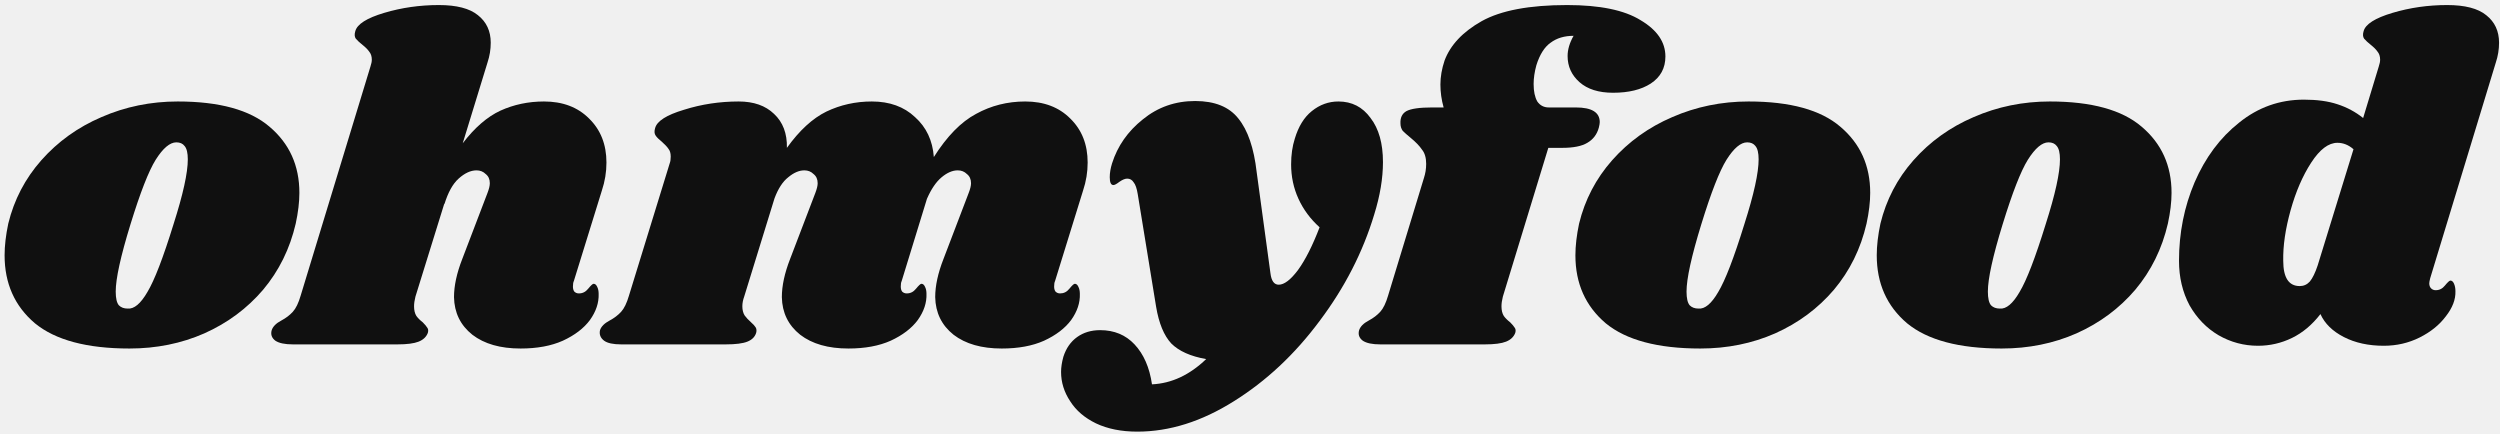
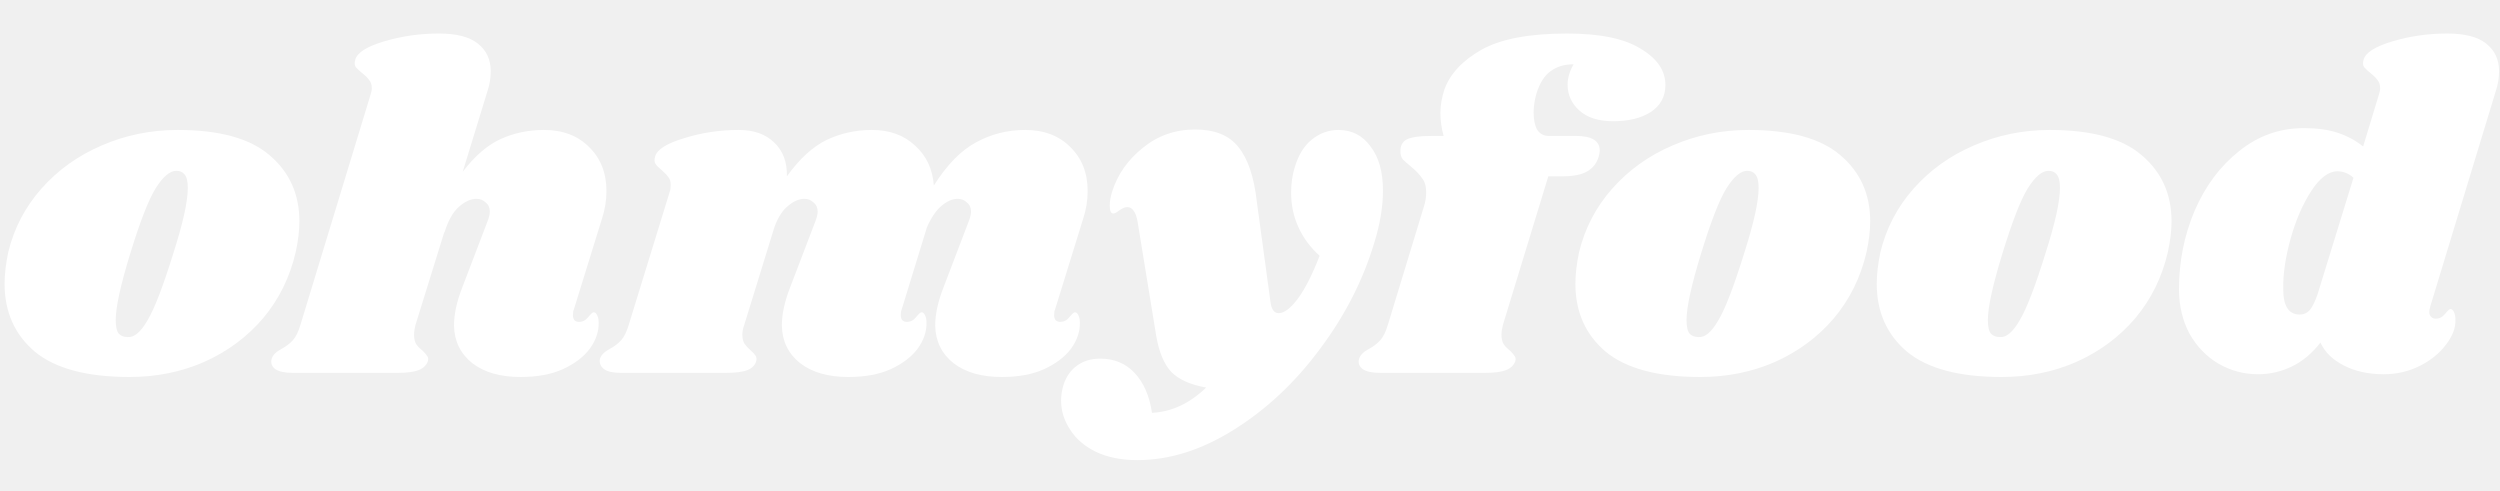
- <svg xmlns="http://www.w3.org/2000/svg" width="196" height="34" viewBox="0 0 196 34" fill="none">
-   <path d="M13.932 7.956C17.196 7.956 19.596 8.616 21.132 9.936C22.692 11.256 23.472 12.984 23.472 15.12C23.472 15.84 23.376 16.644 23.184 17.532C22.728 19.5 21.876 21.228 20.628 22.716C19.38 24.18 17.844 25.32 16.02 26.136C14.22 26.928 12.264 27.324 10.152 27.324C6.816 27.324 4.344 26.664 2.736 25.344C1.152 24 0.36 22.224 0.36 20.016C0.36 19.272 0.456 18.444 0.648 17.532C1.104 15.66 1.968 14.004 3.24 12.564C4.536 11.1 6.108 9.972 7.956 9.18C9.828 8.364 11.82 7.956 13.932 7.956ZM13.824 11.16C13.32 11.16 12.78 11.616 12.204 12.528C11.652 13.416 10.992 15.108 10.224 17.604C9.456 20.1 9.072 21.852 9.072 22.86C9.072 23.388 9.156 23.748 9.324 23.94C9.492 24.108 9.72 24.192 10.008 24.192C10.512 24.24 11.028 23.808 11.556 22.896C12.108 21.984 12.792 20.208 13.608 17.568C14.352 15.24 14.724 13.548 14.724 12.492C14.724 11.988 14.64 11.64 14.472 11.448C14.328 11.256 14.112 11.16 13.824 11.16Z" fill="#101010" />
-   <path d="M44.99 22.032C44.942 22.128 44.918 22.272 44.918 22.464C44.918 22.632 44.954 22.764 45.026 22.86C45.122 22.956 45.242 23.004 45.386 23.004C45.674 23.004 45.914 22.884 46.106 22.644C46.322 22.38 46.466 22.248 46.538 22.248C46.658 22.248 46.754 22.332 46.826 22.5C46.898 22.644 46.934 22.824 46.934 23.04C46.958 23.736 46.73 24.42 46.25 25.092C45.77 25.74 45.062 26.28 44.126 26.712C43.214 27.12 42.11 27.324 40.814 27.324C39.23 27.324 37.97 26.964 37.034 26.244C36.098 25.5 35.618 24.516 35.594 23.292C35.594 22.404 35.81 21.408 36.242 20.304L38.222 15.12C38.342 14.808 38.402 14.556 38.402 14.364C38.402 14.052 38.294 13.812 38.078 13.644C37.886 13.452 37.646 13.356 37.358 13.356C36.902 13.356 36.434 13.572 35.954 14.004C35.498 14.412 35.126 15.084 34.838 16.02V15.948L32.57 23.256C32.498 23.544 32.462 23.796 32.462 24.012C32.462 24.324 32.522 24.576 32.642 24.768C32.762 24.936 32.93 25.104 33.146 25.272C33.314 25.44 33.434 25.584 33.506 25.704C33.578 25.8 33.59 25.932 33.542 26.1C33.422 26.412 33.182 26.64 32.822 26.784C32.462 26.928 31.91 27 31.166 27H22.958C22.334 27 21.878 26.904 21.59 26.712C21.302 26.496 21.206 26.22 21.302 25.884C21.398 25.596 21.65 25.344 22.058 25.128C22.418 24.936 22.718 24.708 22.958 24.444C23.198 24.18 23.402 23.76 23.57 23.184L29.042 5.22C29.114 5.004 29.15 4.824 29.15 4.68C29.15 4.416 29.078 4.2 28.934 4.032C28.814 3.864 28.646 3.696 28.43 3.528C28.19 3.336 28.01 3.168 27.89 3.024C27.794 2.88 27.782 2.688 27.854 2.448C27.998 1.896 28.754 1.416 30.122 1.008C31.49 0.6 32.918 0.396 34.406 0.396C35.798 0.396 36.818 0.66 37.466 1.188C38.138 1.716 38.474 2.436 38.474 3.348C38.474 3.876 38.39 4.392 38.222 4.896L36.278 11.232C37.214 10.008 38.198 9.156 39.23 8.676C40.286 8.196 41.426 7.956 42.65 7.956C44.114 7.956 45.29 8.4 46.178 9.288C47.09 10.176 47.546 11.328 47.546 12.744C47.546 13.488 47.426 14.22 47.186 14.94L44.99 22.032Z" fill="#101010" />
-   <path d="M82.716 22.032C82.668 22.128 82.644 22.272 82.644 22.464C82.644 22.632 82.68 22.764 82.752 22.86C82.849 22.956 82.969 23.004 83.112 23.004C83.4 23.004 83.641 22.884 83.832 22.644C84.049 22.38 84.192 22.248 84.264 22.248C84.385 22.248 84.481 22.332 84.552 22.5C84.624 22.644 84.66 22.824 84.66 23.04C84.684 23.736 84.457 24.42 83.977 25.092C83.496 25.74 82.788 26.28 81.853 26.712C80.941 27.12 79.837 27.324 78.54 27.324C76.957 27.324 75.697 26.964 74.76 26.244C73.825 25.5 73.344 24.516 73.32 23.292C73.32 22.404 73.537 21.408 73.969 20.304L75.948 15.12C76.069 14.808 76.129 14.556 76.129 14.364C76.129 14.052 76.02 13.812 75.805 13.644C75.612 13.452 75.373 13.356 75.085 13.356C74.677 13.356 74.257 13.536 73.825 13.896C73.392 14.256 73.008 14.82 72.672 15.588L70.692 22.032C70.644 22.128 70.621 22.272 70.621 22.464C70.621 22.632 70.656 22.764 70.728 22.86C70.825 22.956 70.945 23.004 71.088 23.004C71.376 23.004 71.617 22.884 71.808 22.644C72.025 22.38 72.168 22.248 72.24 22.248C72.361 22.248 72.457 22.332 72.528 22.5C72.6 22.644 72.636 22.824 72.636 23.04C72.66 23.736 72.433 24.42 71.953 25.092C71.472 25.74 70.764 26.28 69.829 26.712C68.916 27.12 67.812 27.324 66.516 27.324C64.933 27.324 63.672 26.964 62.736 26.244C61.8 25.5 61.321 24.516 61.297 23.292C61.297 22.404 61.513 21.408 61.944 20.304L63.925 15.12C64.044 14.808 64.105 14.556 64.105 14.364C64.105 14.052 63.996 13.812 63.781 13.644C63.589 13.452 63.349 13.356 63.06 13.356C62.653 13.356 62.233 13.536 61.8 13.896C61.368 14.232 61.008 14.784 60.721 15.552L58.344 23.256C58.248 23.52 58.2 23.772 58.2 24.012C58.2 24.3 58.261 24.54 58.38 24.732C58.501 24.9 58.669 25.08 58.885 25.272C59.053 25.416 59.172 25.548 59.245 25.668C59.316 25.788 59.328 25.932 59.281 26.1C59.184 26.412 58.956 26.64 58.596 26.784C58.236 26.928 57.672 27 56.904 27H48.697C48.072 27 47.629 26.904 47.364 26.712C47.077 26.496 46.968 26.22 47.041 25.884C47.136 25.596 47.389 25.344 47.797 25.128C48.157 24.936 48.456 24.708 48.697 24.444C48.937 24.18 49.141 23.76 49.309 23.184L52.513 12.78C52.56 12.66 52.584 12.492 52.584 12.276C52.584 12.012 52.525 11.808 52.404 11.664C52.309 11.52 52.141 11.34 51.901 11.124C51.66 10.932 51.492 10.764 51.397 10.62C51.3 10.476 51.288 10.284 51.361 10.044C51.505 9.492 52.261 9.012 53.629 8.604C54.996 8.172 56.425 7.956 57.913 7.956C59.089 7.956 60.013 8.28 60.684 8.928C61.38 9.576 61.717 10.464 61.693 11.592C62.676 10.224 63.709 9.276 64.788 8.748C65.892 8.22 67.081 7.956 68.353 7.956C69.745 7.956 70.873 8.364 71.737 9.18C72.624 9.972 73.117 11.016 73.213 12.312C74.245 10.68 75.349 9.552 76.525 8.928C77.701 8.28 78.984 7.956 80.376 7.956C81.841 7.956 83.016 8.4 83.904 9.288C84.817 10.176 85.272 11.328 85.272 12.744C85.272 13.488 85.153 14.22 84.912 14.94L82.716 22.032Z" fill="#101010" />
-   <path d="M104.932 7.956C105.988 7.956 106.828 8.388 107.452 9.252C108.1 10.092 108.424 11.244 108.424 12.708C108.424 13.98 108.196 15.348 107.74 16.812C106.852 19.764 105.424 22.548 103.456 25.164C101.512 27.78 99.267 29.88 96.724 31.464C94.204 33.048 91.684 33.84 89.164 33.84C87.916 33.84 86.835 33.624 85.924 33.192C85.035 32.76 84.364 32.184 83.907 31.464C83.427 30.744 83.188 29.976 83.188 29.16C83.188 28.8 83.248 28.404 83.368 27.972C83.584 27.3 83.944 26.784 84.448 26.424C84.951 26.064 85.552 25.884 86.248 25.884C87.352 25.884 88.251 26.256 88.948 27C89.668 27.768 90.124 28.812 90.316 30.132C91.852 30.06 93.267 29.4 94.564 28.152C93.34 27.936 92.427 27.528 91.828 26.928C91.251 26.304 90.856 25.344 90.639 24.048L89.2 15.228C89.127 14.772 89.019 14.46 88.876 14.292C88.755 14.1 88.588 14.004 88.372 14.004C88.204 14.004 87.999 14.088 87.76 14.256C87.543 14.424 87.388 14.508 87.291 14.508C87.1 14.508 87.004 14.304 87.004 13.896C87.004 13.56 87.064 13.2 87.183 12.816C87.615 11.448 88.42 10.296 89.596 9.36C90.772 8.4 92.139 7.92 93.7 7.92C95.236 7.92 96.364 8.376 97.084 9.288C97.828 10.2 98.308 11.604 98.524 13.5L99.603 21.42C99.675 22.02 99.891 22.32 100.252 22.32C100.684 22.32 101.188 21.936 101.764 21.168C102.34 20.376 102.904 19.26 103.456 17.82C102.736 17.172 102.184 16.428 101.8 15.588C101.416 14.748 101.224 13.848 101.224 12.888C101.224 12.144 101.32 11.472 101.512 10.872C101.8 9.912 102.244 9.192 102.844 8.712C103.468 8.208 104.164 7.956 104.932 7.956Z" fill="#101010" />
-   <path d="M122.864 0.396C125.432 0.396 127.352 0.792 128.624 1.584C129.92 2.352 130.568 3.3 130.568 4.428C130.568 5.34 130.184 6.048 129.416 6.552C128.672 7.032 127.688 7.272 126.464 7.272C125.336 7.272 124.46 6.996 123.836 6.444C123.212 5.892 122.9 5.208 122.9 4.392C122.9 3.888 123.056 3.36 123.368 2.808C122.648 2.808 122.048 2.988 121.568 3.348C121.088 3.684 120.716 4.272 120.452 5.112C120.308 5.64 120.236 6.132 120.236 6.588C120.236 7.164 120.332 7.62 120.524 7.956C120.74 8.268 121.04 8.424 121.424 8.424H123.548C124.796 8.424 125.42 8.808 125.42 9.576C125.42 9.672 125.396 9.816 125.348 10.008C125.204 10.536 124.904 10.932 124.448 11.196C124.016 11.46 123.356 11.592 122.468 11.592H121.388L117.824 23.256C117.752 23.544 117.716 23.796 117.716 24.012C117.716 24.324 117.776 24.576 117.896 24.768C118.016 24.936 118.184 25.104 118.4 25.272C118.568 25.44 118.688 25.584 118.76 25.704C118.832 25.8 118.844 25.932 118.796 26.1C118.676 26.412 118.436 26.64 118.076 26.784C117.716 26.928 117.164 27 116.42 27H108.212C107.588 27 107.132 26.904 106.844 26.712C106.556 26.496 106.46 26.22 106.556 25.884C106.652 25.596 106.904 25.344 107.312 25.128C107.672 24.936 107.972 24.708 108.212 24.444C108.452 24.18 108.656 23.76 108.824 23.184L111.632 13.968C111.752 13.608 111.812 13.236 111.812 12.852C111.812 12.372 111.704 12 111.488 11.736C111.296 11.448 110.996 11.136 110.588 10.8C110.324 10.584 110.12 10.404 109.976 10.26C109.856 10.092 109.796 9.9 109.796 9.684C109.772 9.228 109.928 8.904 110.264 8.712C110.624 8.52 111.296 8.424 112.28 8.424H113.18C113.012 7.824 112.928 7.224 112.928 6.624C112.928 6.024 113.036 5.4 113.252 4.752C113.708 3.528 114.68 2.496 116.168 1.656C117.68 0.816 119.912 0.396 122.864 0.396Z" fill="#101010" />
-   <path d="M137.084 7.956C140.348 7.956 142.748 8.616 144.284 9.936C145.844 11.256 146.624 12.984 146.624 15.12C146.624 15.84 146.528 16.644 146.336 17.532C145.88 19.5 145.028 21.228 143.78 22.716C142.532 24.18 140.996 25.32 139.172 26.136C137.372 26.928 135.416 27.324 133.304 27.324C129.968 27.324 127.496 26.664 125.888 25.344C124.304 24 123.512 22.224 123.512 20.016C123.512 19.272 123.608 18.444 123.8 17.532C124.256 15.66 125.12 14.004 126.392 12.564C127.688 11.1 129.26 9.972 131.108 9.18C132.98 8.364 134.972 7.956 137.084 7.956ZM136.976 11.16C136.472 11.16 135.932 11.616 135.356 12.528C134.804 13.416 134.144 15.108 133.376 17.604C132.608 20.1 132.224 21.852 132.224 22.86C132.224 23.388 132.308 23.748 132.476 23.94C132.644 24.108 132.872 24.192 133.16 24.192C133.664 24.24 134.18 23.808 134.708 22.896C135.26 21.984 135.944 20.208 136.76 17.568C137.504 15.24 137.876 13.548 137.876 12.492C137.876 11.988 137.792 11.64 137.624 11.448C137.48 11.256 137.264 11.16 136.976 11.16Z" fill="#101010" />
-   <path d="M160.709 7.956C163.973 7.956 166.373 8.616 167.909 9.936C169.469 11.256 170.249 12.984 170.249 15.12C170.249 15.84 170.153 16.644 169.961 17.532C169.505 19.5 168.653 21.228 167.405 22.716C166.157 24.18 164.621 25.32 162.797 26.136C160.997 26.928 159.041 27.324 156.929 27.324C153.593 27.324 151.121 26.664 149.513 25.344C147.929 24 147.137 22.224 147.137 20.016C147.137 19.272 147.233 18.444 147.425 17.532C147.881 15.66 148.745 14.004 150.017 12.564C151.313 11.1 152.885 9.972 154.733 9.18C156.605 8.364 158.597 7.956 160.709 7.956ZM160.601 11.16C160.097 11.16 159.557 11.616 158.981 12.528C158.429 13.416 157.769 15.108 157.001 17.604C156.233 20.1 155.849 21.852 155.849 22.86C155.849 23.388 155.933 23.748 156.101 23.94C156.269 24.108 156.497 24.192 156.785 24.192C157.289 24.24 157.805 23.808 158.333 22.896C158.885 21.984 159.569 20.208 160.385 17.568C161.129 15.24 161.501 13.548 161.501 12.492C161.501 11.988 161.417 11.64 161.249 11.448C161.105 11.256 160.889 11.16 160.601 11.16Z" fill="#101010" />
-   <path d="M190.526 21.816C190.478 22.008 190.454 22.14 190.454 22.212C190.454 22.38 190.502 22.512 190.598 22.608C190.694 22.704 190.814 22.752 190.958 22.752C191.246 22.752 191.486 22.632 191.678 22.392C191.894 22.128 192.038 21.996 192.11 21.996C192.23 21.996 192.326 22.08 192.398 22.248C192.47 22.416 192.506 22.608 192.506 22.824C192.53 23.472 192.278 24.132 191.75 24.804C191.246 25.476 190.562 26.028 189.698 26.46C188.834 26.892 187.898 27.108 186.89 27.108C185.69 27.108 184.646 26.88 183.758 26.424C182.87 25.968 182.258 25.368 181.922 24.624C181.274 25.464 180.53 26.088 179.69 26.496C178.85 26.904 177.962 27.108 177.026 27.108C175.922 27.108 174.89 26.832 173.93 26.28C172.994 25.728 172.238 24.948 171.662 23.94C171.11 22.908 170.834 21.744 170.834 20.448C170.834 18.264 171.242 16.212 172.058 14.292C172.898 12.348 174.062 10.788 175.55 9.612C177.038 8.412 178.73 7.812 180.626 7.812C181.658 7.812 182.534 7.932 183.254 8.172C183.998 8.412 184.67 8.772 185.27 9.252L186.494 5.22C186.566 5.004 186.602 4.824 186.602 4.68C186.602 4.416 186.53 4.2 186.386 4.032C186.266 3.864 186.098 3.696 185.882 3.528C185.642 3.336 185.462 3.168 185.342 3.024C185.246 2.88 185.234 2.688 185.306 2.448C185.45 1.896 186.206 1.416 187.574 1.008C188.942 0.6 190.37 0.396 191.858 0.396C193.25 0.396 194.27 0.66 194.918 1.188C195.59 1.716 195.926 2.436 195.926 3.348C195.926 3.876 195.842 4.392 195.674 4.896L190.526 21.816ZM184.514 11.7C184.13 11.364 183.71 11.196 183.254 11.196C182.558 11.196 181.874 11.712 181.202 12.744C180.53 13.776 179.99 15.024 179.582 16.488C179.174 17.952 178.982 19.272 179.006 20.448C179.006 21.768 179.438 22.428 180.302 22.428C180.614 22.428 180.878 22.308 181.094 22.068C181.31 21.804 181.514 21.384 181.706 20.808L184.514 11.7Z" fill="#101010" />
+ <svg xmlns="http://www.w3.org/2000/svg" width="137.58" height="27" viewBox="0 0 196 34" fill="none">
+   <path d="M13.932 7.956C17.196 7.956 19.596 8.616 21.132 9.936C22.692 11.256 23.472 12.984 23.472 15.12C23.472 15.84 23.376 16.644 23.184 17.532C22.728 19.5 21.876 21.228 20.628 22.716C19.38 24.18 17.844 25.32 16.02 26.136C14.22 26.928 12.264 27.324 10.152 27.324C6.816 27.324 4.344 26.664 2.736 25.344C1.152 24 0.36 22.224 0.36 20.016C0.36 19.272 0.456 18.444 0.648 17.532C1.104 15.66 1.968 14.004 3.24 12.564C4.536 11.1 6.108 9.972 7.956 9.18C9.828 8.364 11.82 7.956 13.932 7.956ZM13.824 11.16C13.32 11.16 12.78 11.616 12.204 12.528C11.652 13.416 10.992 15.108 10.224 17.604C9.456 20.1 9.072 21.852 9.072 22.86C9.072 23.388 9.156 23.748 9.324 23.94C9.492 24.108 9.72 24.192 10.008 24.192C10.512 24.24 11.028 23.808 11.556 22.896C12.108 21.984 12.792 20.208 13.608 17.568C14.352 15.24 14.724 13.548 14.724 12.492C14.724 11.988 14.64 11.64 14.472 11.448C14.328 11.256 14.112 11.16 13.824 11.16Z" fill="#FFFFFF" />
+   <path d="M44.99 22.032C44.942 22.128 44.918 22.272 44.918 22.464C44.918 22.632 44.954 22.764 45.026 22.86C45.122 22.956 45.242 23.004 45.386 23.004C45.674 23.004 45.914 22.884 46.106 22.644C46.322 22.38 46.466 22.248 46.538 22.248C46.658 22.248 46.754 22.332 46.826 22.5C46.898 22.644 46.934 22.824 46.934 23.04C46.958 23.736 46.73 24.42 46.25 25.092C45.77 25.74 45.062 26.28 44.126 26.712C43.214 27.12 42.11 27.324 40.814 27.324C39.23 27.324 37.97 26.964 37.034 26.244C36.098 25.5 35.618 24.516 35.594 23.292C35.594 22.404 35.81 21.408 36.242 20.304L38.222 15.12C38.342 14.808 38.402 14.556 38.402 14.364C38.402 14.052 38.294 13.812 38.078 13.644C37.886 13.452 37.646 13.356 37.358 13.356C36.902 13.356 36.434 13.572 35.954 14.004C35.498 14.412 35.126 15.084 34.838 16.02V15.948L32.57 23.256C32.498 23.544 32.462 23.796 32.462 24.012C32.462 24.324 32.522 24.576 32.642 24.768C32.762 24.936 32.93 25.104 33.146 25.272C33.314 25.44 33.434 25.584 33.506 25.704C33.578 25.8 33.59 25.932 33.542 26.1C33.422 26.412 33.182 26.64 32.822 26.784C32.462 26.928 31.91 27 31.166 27H22.958C22.334 27 21.878 26.904 21.59 26.712C21.302 26.496 21.206 26.22 21.302 25.884C21.398 25.596 21.65 25.344 22.058 25.128C22.418 24.936 22.718 24.708 22.958 24.444C23.198 24.18 23.402 23.76 23.57 23.184L29.042 5.22C29.114 5.004 29.15 4.824 29.15 4.68C29.15 4.416 29.078 4.2 28.934 4.032C28.814 3.864 28.646 3.696 28.43 3.528C28.19 3.336 28.01 3.168 27.89 3.024C27.794 2.88 27.782 2.688 27.854 2.448C27.998 1.896 28.754 1.416 30.122 1.008C31.49 0.6 32.918 0.396 34.406 0.396C35.798 0.396 36.818 0.66 37.466 1.188C38.138 1.716 38.474 2.436 38.474 3.348C38.474 3.876 38.39 4.392 38.222 4.896L36.278 11.232C37.214 10.008 38.198 9.156 39.23 8.676C40.286 8.196 41.426 7.956 42.65 7.956C44.114 7.956 45.29 8.4 46.178 9.288C47.09 10.176 47.546 11.328 47.546 12.744C47.546 13.488 47.426 14.22 47.186 14.94L44.99 22.032Z" fill="#FFFFFF" />
+   <path d="M82.716 22.032C82.668 22.128 82.644 22.272 82.644 22.464C82.644 22.632 82.68 22.764 82.752 22.86C82.849 22.956 82.969 23.004 83.112 23.004C83.4 23.004 83.641 22.884 83.832 22.644C84.049 22.38 84.192 22.248 84.264 22.248C84.385 22.248 84.481 22.332 84.552 22.5C84.624 22.644 84.66 22.824 84.66 23.04C84.684 23.736 84.457 24.42 83.977 25.092C83.496 25.74 82.788 26.28 81.853 26.712C80.941 27.12 79.837 27.324 78.54 27.324C76.957 27.324 75.697 26.964 74.76 26.244C73.825 25.5 73.344 24.516 73.32 23.292C73.32 22.404 73.537 21.408 73.969 20.304L75.948 15.12C76.069 14.808 76.129 14.556 76.129 14.364C76.129 14.052 76.02 13.812 75.805 13.644C75.612 13.452 75.373 13.356 75.085 13.356C74.677 13.356 74.257 13.536 73.825 13.896C73.392 14.256 73.008 14.82 72.672 15.588L70.692 22.032C70.644 22.128 70.621 22.272 70.621 22.464C70.621 22.632 70.656 22.764 70.728 22.86C70.825 22.956 70.945 23.004 71.088 23.004C71.376 23.004 71.617 22.884 71.808 22.644C72.025 22.38 72.168 22.248 72.24 22.248C72.361 22.248 72.457 22.332 72.528 22.5C72.6 22.644 72.636 22.824 72.636 23.04C72.66 23.736 72.433 24.42 71.953 25.092C71.472 25.74 70.764 26.28 69.829 26.712C68.916 27.12 67.812 27.324 66.516 27.324C64.933 27.324 63.672 26.964 62.736 26.244C61.8 25.5 61.321 24.516 61.297 23.292C61.297 22.404 61.513 21.408 61.944 20.304L63.925 15.12C64.044 14.808 64.105 14.556 64.105 14.364C64.105 14.052 63.996 13.812 63.781 13.644C63.589 13.452 63.349 13.356 63.06 13.356C62.653 13.356 62.233 13.536 61.8 13.896C61.368 14.232 61.008 14.784 60.721 15.552L58.344 23.256C58.248 23.52 58.2 23.772 58.2 24.012C58.2 24.3 58.261 24.54 58.38 24.732C58.501 24.9 58.669 25.08 58.885 25.272C59.053 25.416 59.172 25.548 59.245 25.668C59.316 25.788 59.328 25.932 59.281 26.1C59.184 26.412 58.956 26.64 58.596 26.784C58.236 26.928 57.672 27 56.904 27H48.697C48.072 27 47.629 26.904 47.364 26.712C47.077 26.496 46.968 26.22 47.041 25.884C47.136 25.596 47.389 25.344 47.797 25.128C48.157 24.936 48.456 24.708 48.697 24.444C48.937 24.18 49.141 23.76 49.309 23.184L52.513 12.78C52.56 12.66 52.584 12.492 52.584 12.276C52.584 12.012 52.525 11.808 52.404 11.664C52.309 11.52 52.141 11.34 51.901 11.124C51.66 10.932 51.492 10.764 51.397 10.62C51.3 10.476 51.288 10.284 51.361 10.044C51.505 9.492 52.261 9.012 53.629 8.604C54.996 8.172 56.425 7.956 57.913 7.956C59.089 7.956 60.013 8.28 60.684 8.928C61.38 9.576 61.717 10.464 61.693 11.592C62.676 10.224 63.709 9.276 64.788 8.748C65.892 8.22 67.081 7.956 68.353 7.956C69.745 7.956 70.873 8.364 71.737 9.18C72.624 9.972 73.117 11.016 73.213 12.312C74.245 10.68 75.349 9.552 76.525 8.928C77.701 8.28 78.984 7.956 80.376 7.956C81.841 7.956 83.016 8.4 83.904 9.288C84.817 10.176 85.272 11.328 85.272 12.744C85.272 13.488 85.153 14.22 84.912 14.94L82.716 22.032Z" fill="#FFFFFF" />
+   <path d="M104.932 7.956C105.988 7.956 106.828 8.388 107.452 9.252C108.1 10.092 108.424 11.244 108.424 12.708C108.424 13.98 108.196 15.348 107.74 16.812C106.852 19.764 105.424 22.548 103.456 25.164C101.512 27.78 99.267 29.88 96.724 31.464C94.204 33.048 91.684 33.84 89.164 33.84C87.916 33.84 86.835 33.624 85.924 33.192C85.035 32.76 84.364 32.184 83.907 31.464C83.427 30.744 83.188 29.976 83.188 29.16C83.188 28.8 83.248 28.404 83.368 27.972C83.584 27.3 83.944 26.784 84.448 26.424C84.951 26.064 85.552 25.884 86.248 25.884C87.352 25.884 88.251 26.256 88.948 27C89.668 27.768 90.124 28.812 90.316 30.132C91.852 30.06 93.267 29.4 94.564 28.152C93.34 27.936 92.427 27.528 91.828 26.928C91.251 26.304 90.856 25.344 90.639 24.048L89.2 15.228C89.127 14.772 89.019 14.46 88.876 14.292C88.755 14.1 88.588 14.004 88.372 14.004C88.204 14.004 87.999 14.088 87.76 14.256C87.543 14.424 87.388 14.508 87.291 14.508C87.1 14.508 87.004 14.304 87.004 13.896C87.004 13.56 87.064 13.2 87.183 12.816C87.615 11.448 88.42 10.296 89.596 9.36C90.772 8.4 92.139 7.92 93.7 7.92C95.236 7.92 96.364 8.376 97.084 9.288C97.828 10.2 98.308 11.604 98.524 13.5L99.603 21.42C99.675 22.02 99.891 22.32 100.252 22.32C100.684 22.32 101.188 21.936 101.764 21.168C102.34 20.376 102.904 19.26 103.456 17.82C102.736 17.172 102.184 16.428 101.8 15.588C101.416 14.748 101.224 13.848 101.224 12.888C101.224 12.144 101.32 11.472 101.512 10.872C101.8 9.912 102.244 9.192 102.844 8.712C103.468 8.208 104.164 7.956 104.932 7.956Z" fill="#FFFFFF" />
+   <path d="M122.864 0.396C125.432 0.396 127.352 0.792 128.624 1.584C129.92 2.352 130.568 3.3 130.568 4.428C130.568 5.34 130.184 6.048 129.416 6.552C128.672 7.032 127.688 7.272 126.464 7.272C125.336 7.272 124.46 6.996 123.836 6.444C123.212 5.892 122.9 5.208 122.9 4.392C122.9 3.888 123.056 3.36 123.368 2.808C122.648 2.808 122.048 2.988 121.568 3.348C121.088 3.684 120.716 4.272 120.452 5.112C120.308 5.64 120.236 6.132 120.236 6.588C120.236 7.164 120.332 7.62 120.524 7.956C120.74 8.268 121.04 8.424 121.424 8.424H123.548C124.796 8.424 125.42 8.808 125.42 9.576C125.42 9.672 125.396 9.816 125.348 10.008C125.204 10.536 124.904 10.932 124.448 11.196C124.016 11.46 123.356 11.592 122.468 11.592H121.388L117.824 23.256C117.752 23.544 117.716 23.796 117.716 24.012C117.716 24.324 117.776 24.576 117.896 24.768C118.016 24.936 118.184 25.104 118.4 25.272C118.568 25.44 118.688 25.584 118.76 25.704C118.832 25.8 118.844 25.932 118.796 26.1C118.676 26.412 118.436 26.64 118.076 26.784C117.716 26.928 117.164 27 116.42 27H108.212C107.588 27 107.132 26.904 106.844 26.712C106.556 26.496 106.46 26.22 106.556 25.884C106.652 25.596 106.904 25.344 107.312 25.128C107.672 24.936 107.972 24.708 108.212 24.444C108.452 24.18 108.656 23.76 108.824 23.184L111.632 13.968C111.752 13.608 111.812 13.236 111.812 12.852C111.812 12.372 111.704 12 111.488 11.736C111.296 11.448 110.996 11.136 110.588 10.8C110.324 10.584 110.12 10.404 109.976 10.26C109.856 10.092 109.796 9.9 109.796 9.684C109.772 9.228 109.928 8.904 110.264 8.712C110.624 8.52 111.296 8.424 112.28 8.424H113.18C113.012 7.824 112.928 7.224 112.928 6.624C112.928 6.024 113.036 5.4 113.252 4.752C113.708 3.528 114.68 2.496 116.168 1.656C117.68 0.816 119.912 0.396 122.864 0.396Z" fill="#FFFFFF" />
+   <path d="M137.084 7.956C140.348 7.956 142.748 8.616 144.284 9.936C145.844 11.256 146.624 12.984 146.624 15.12C146.624 15.84 146.528 16.644 146.336 17.532C145.88 19.5 145.028 21.228 143.78 22.716C142.532 24.18 140.996 25.32 139.172 26.136C137.372 26.928 135.416 27.324 133.304 27.324C129.968 27.324 127.496 26.664 125.888 25.344C124.304 24 123.512 22.224 123.512 20.016C123.512 19.272 123.608 18.444 123.8 17.532C124.256 15.66 125.12 14.004 126.392 12.564C127.688 11.1 129.26 9.972 131.108 9.18C132.98 8.364 134.972 7.956 137.084 7.956ZM136.976 11.16C136.472 11.16 135.932 11.616 135.356 12.528C134.804 13.416 134.144 15.108 133.376 17.604C132.608 20.1 132.224 21.852 132.224 22.86C132.224 23.388 132.308 23.748 132.476 23.94C132.644 24.108 132.872 24.192 133.16 24.192C133.664 24.24 134.18 23.808 134.708 22.896C135.26 21.984 135.944 20.208 136.76 17.568C137.504 15.24 137.876 13.548 137.876 12.492C137.876 11.988 137.792 11.64 137.624 11.448C137.48 11.256 137.264 11.16 136.976 11.16Z" fill="#FFFFFF" />
+   <path d="M160.709 7.956C163.973 7.956 166.373 8.616 167.909 9.936C169.469 11.256 170.249 12.984 170.249 15.12C170.249 15.84 170.153 16.644 169.961 17.532C169.505 19.5 168.653 21.228 167.405 22.716C166.157 24.18 164.621 25.32 162.797 26.136C160.997 26.928 159.041 27.324 156.929 27.324C153.593 27.324 151.121 26.664 149.513 25.344C147.929 24 147.137 22.224 147.137 20.016C147.137 19.272 147.233 18.444 147.425 17.532C147.881 15.66 148.745 14.004 150.017 12.564C151.313 11.1 152.885 9.972 154.733 9.18C156.605 8.364 158.597 7.956 160.709 7.956ZM160.601 11.16C160.097 11.16 159.557 11.616 158.981 12.528C158.429 13.416 157.769 15.108 157.001 17.604C156.233 20.1 155.849 21.852 155.849 22.86C155.849 23.388 155.933 23.748 156.101 23.94C156.269 24.108 156.497 24.192 156.785 24.192C157.289 24.24 157.805 23.808 158.333 22.896C158.885 21.984 159.569 20.208 160.385 17.568C161.129 15.24 161.501 13.548 161.501 12.492C161.501 11.988 161.417 11.64 161.249 11.448C161.105 11.256 160.889 11.16 160.601 11.16Z" fill="#FFFFFF" />
+   <path d="M190.526 21.816C190.478 22.008 190.454 22.14 190.454 22.212C190.454 22.38 190.502 22.512 190.598 22.608C190.694 22.704 190.814 22.752 190.958 22.752C191.246 22.752 191.486 22.632 191.678 22.392C191.894 22.128 192.038 21.996 192.11 21.996C192.23 21.996 192.326 22.08 192.398 22.248C192.47 22.416 192.506 22.608 192.506 22.824C192.53 23.472 192.278 24.132 191.75 24.804C191.246 25.476 190.562 26.028 189.698 26.46C188.834 26.892 187.898 27.108 186.89 27.108C185.69 27.108 184.646 26.88 183.758 26.424C182.87 25.968 182.258 25.368 181.922 24.624C181.274 25.464 180.53 26.088 179.69 26.496C178.85 26.904 177.962 27.108 177.026 27.108C175.922 27.108 174.89 26.832 173.93 26.28C172.994 25.728 172.238 24.948 171.662 23.94C171.11 22.908 170.834 21.744 170.834 20.448C170.834 18.264 171.242 16.212 172.058 14.292C172.898 12.348 174.062 10.788 175.55 9.612C177.038 8.412 178.73 7.812 180.626 7.812C181.658 7.812 182.534 7.932 183.254 8.172C183.998 8.412 184.67 8.772 185.27 9.252L186.494 5.22C186.566 5.004 186.602 4.824 186.602 4.68C186.602 4.416 186.53 4.2 186.386 4.032C186.266 3.864 186.098 3.696 185.882 3.528C185.642 3.336 185.462 3.168 185.342 3.024C185.246 2.88 185.234 2.688 185.306 2.448C185.45 1.896 186.206 1.416 187.574 1.008C188.942 0.6 190.37 0.396 191.858 0.396C193.25 0.396 194.27 0.66 194.918 1.188C195.59 1.716 195.926 2.436 195.926 3.348C195.926 3.876 195.842 4.392 195.674 4.896L190.526 21.816ZM184.514 11.7C184.13 11.364 183.71 11.196 183.254 11.196C182.558 11.196 181.874 11.712 181.202 12.744C180.53 13.776 179.99 15.024 179.582 16.488C179.174 17.952 178.982 19.272 179.006 20.448C179.006 21.768 179.438 22.428 180.302 22.428C180.614 22.428 180.878 22.308 181.094 22.068C181.31 21.804 181.514 21.384 181.706 20.808L184.514 11.7Z" fill="#FFFFFF" />
</svg>
